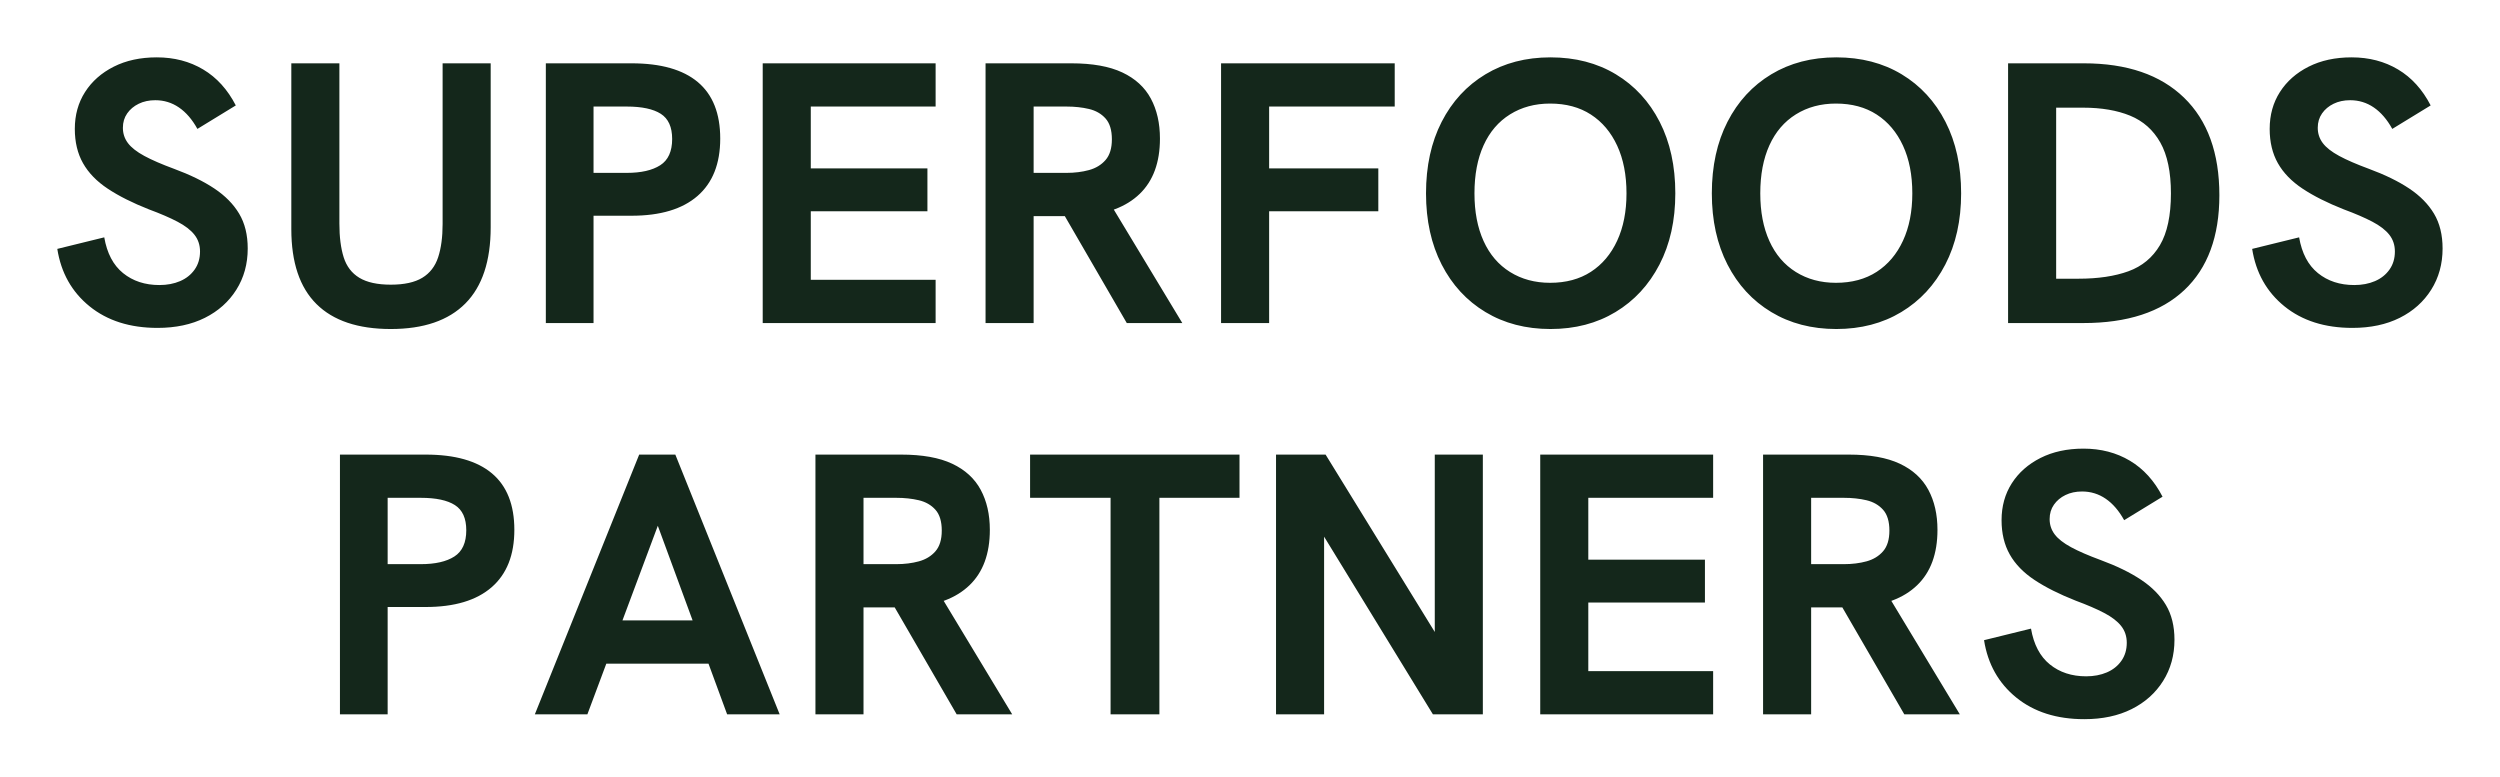
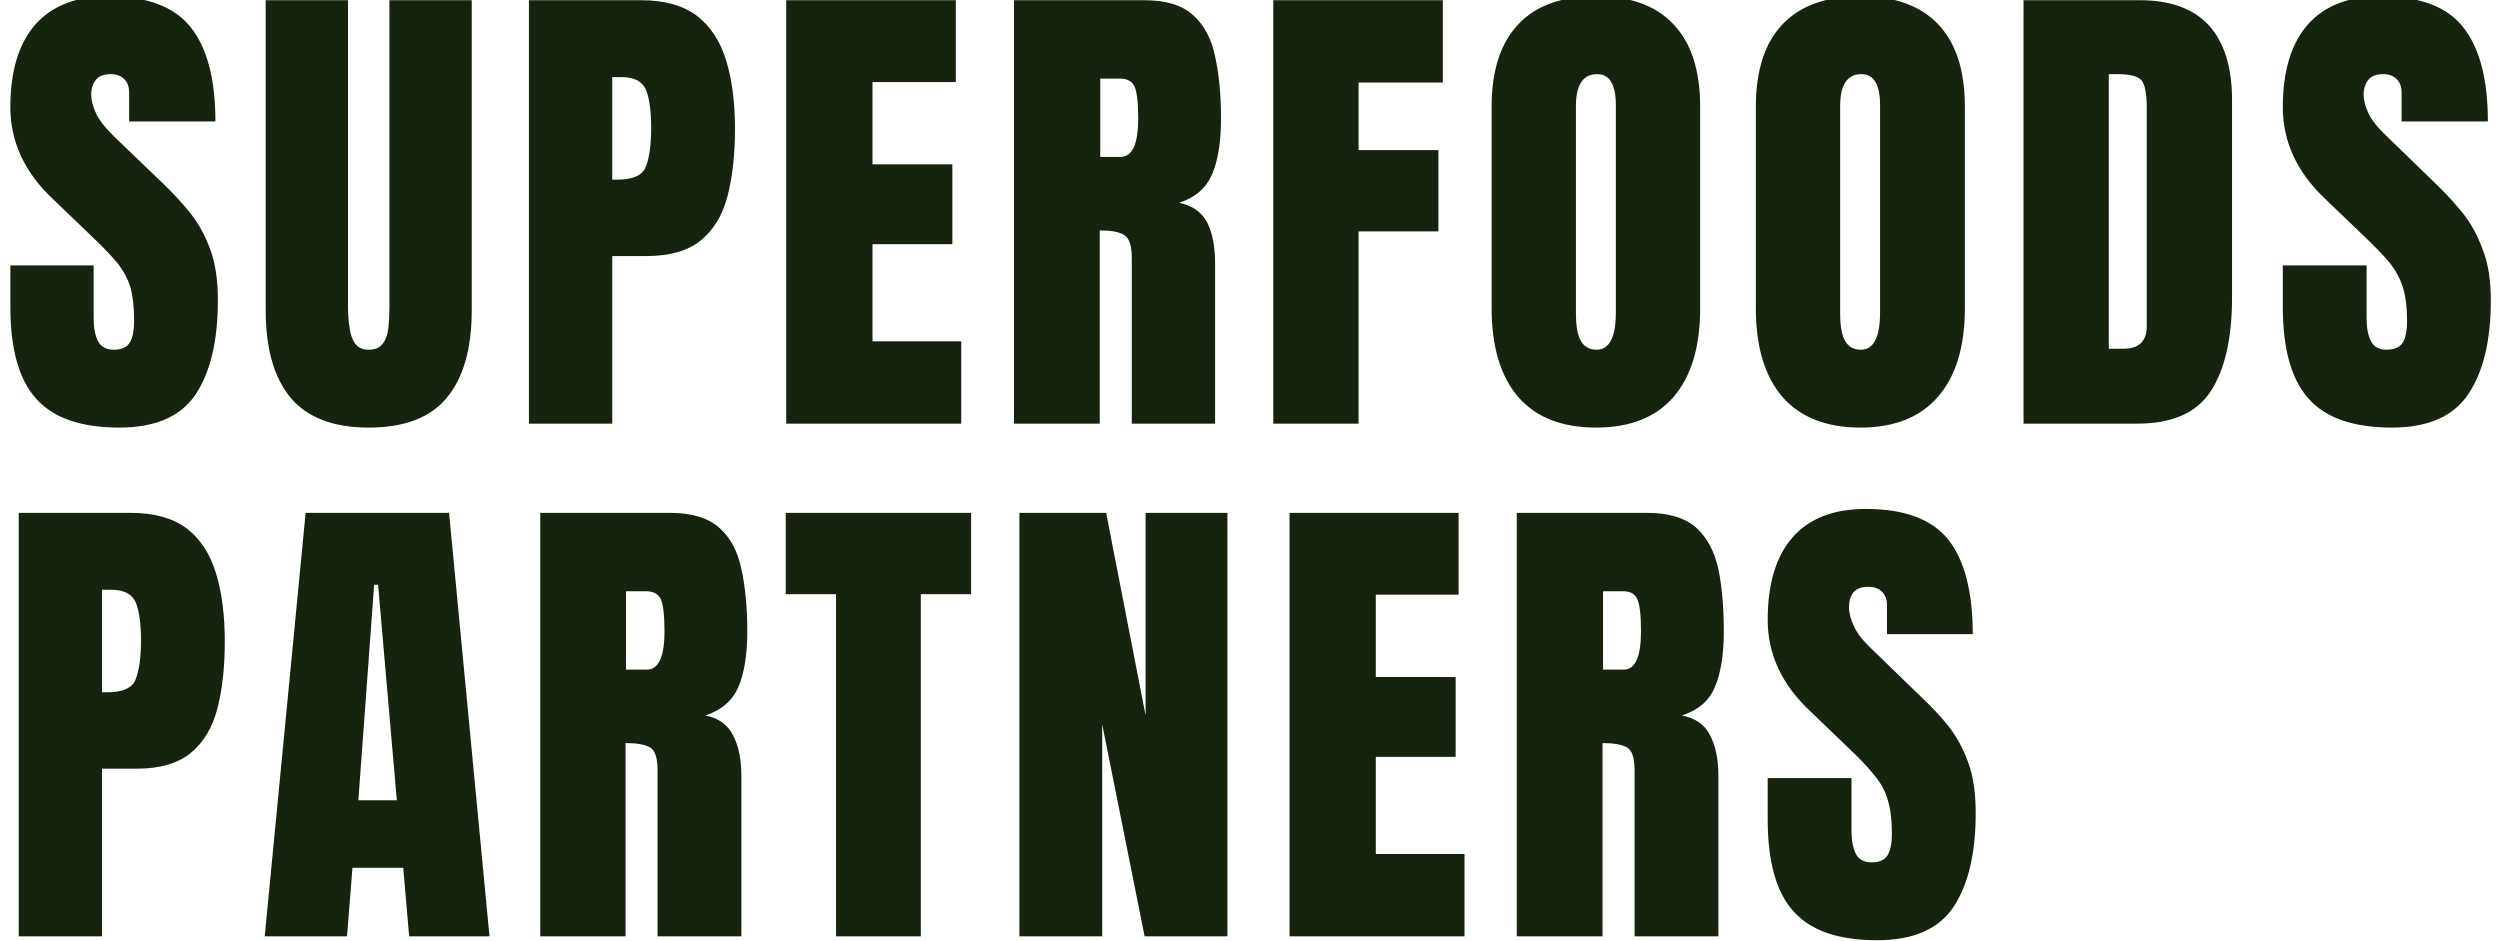
- <svg xmlns="http://www.w3.org/2000/svg" viewBox="-3.27 3.46 174.43 54.18" width="174.43" height="54.18" role="img" aria-label="Superfoods Partners wordmark">
-   <g fill="#14271B">
-     <path d="M7.722 26.338Q4.836 26.338 2.977 24.83Q1.118 23.322 0.728 20.826L4.004 20.02Q4.29 21.684 5.317 22.516Q6.344 23.348 7.852 23.348Q8.658 23.348 9.295 23.075Q9.932 22.802 10.309 22.269Q10.686 21.736 10.686 21.008Q10.686 20.332 10.296 19.838Q9.906 19.344 9.113 18.928Q8.32 18.512 7.124 18.07Q5.408 17.394 4.251 16.627Q3.094 15.86 2.522 14.846Q1.95 13.832 1.95 12.454Q1.95 10.998 2.665 9.88Q3.38 8.762 4.667 8.112Q5.954 7.462 7.67 7.462Q9.49 7.462 10.907 8.307Q12.324 9.152 13.182 10.816L10.504 12.454Q9.958 11.466 9.217 10.959Q8.476 10.452 7.566 10.452Q6.916 10.452 6.409 10.699Q5.902 10.946 5.603 11.375Q5.304 11.804 5.304 12.376Q5.304 12.974 5.655 13.442Q6.006 13.91 6.799 14.339Q7.592 14.768 8.866 15.236Q10.556 15.86 11.687 16.614Q12.818 17.368 13.416 18.369Q14.014 19.37 14.014 20.8Q14.014 22.412 13.221 23.673Q12.428 24.934 11.024 25.636Q9.62 26.338 7.722 26.338ZM23.998 26.416Q20.566 26.416 18.811 24.674Q17.056 22.932 17.056 19.448V7.878H20.41V19.058Q20.41 20.462 20.709 21.411Q21.008 22.36 21.801 22.841Q22.594 23.322 23.998 23.322Q25.402 23.322 26.195 22.841Q26.988 22.36 27.3 21.411Q27.612 20.462 27.612 19.084V7.878H30.966V19.318Q30.966 22.854 29.198 24.635Q27.43 26.416 23.998 26.416ZM34.814 26.0V7.878H40.794Q43.862 7.878 45.422 9.191Q46.982 10.504 46.982 13.13Q46.982 15.756 45.396 17.134Q43.81 18.512 40.794 18.512H38.142V26.0ZM38.142 15.522H40.456Q41.964 15.522 42.796 14.989Q43.628 14.456 43.628 13.156Q43.628 11.908 42.835 11.401Q42.042 10.894 40.456 10.894H38.142ZM49.946 26.0V7.878H62.01V10.894H53.3V15.21H61.438V18.2H53.3V22.984H62.01V26.0ZM65.494 26.0V7.878H71.474Q73.684 7.878 75.036 8.515Q76.388 9.152 77.025 10.335Q77.662 11.518 77.662 13.13Q77.662 15.626 76.245 16.991Q74.828 18.356 72.202 18.512Q71.604 18.538 70.98 18.538Q70.356 18.538 69.914 18.538H68.848V26.0ZM75.348 26.0 70.798 18.148 74.23 17.732 79.222 26.0ZM68.848 15.522H71.136Q71.994 15.522 72.709 15.327Q73.424 15.132 73.866 14.625Q74.308 14.118 74.308 13.182Q74.308 12.22 73.866 11.726Q73.424 11.232 72.709 11.063Q71.994 10.894 71.136 10.894H68.848ZM81.926 26.0V7.878H94.042V10.894H85.28V15.21H92.898V18.2H85.28V26.0ZM104.91 26.416Q102.336 26.416 100.373 25.233Q98.41 24.05 97.318 21.918Q96.226 19.786 96.226 16.952Q96.226 14.092 97.318 11.96Q98.41 9.828 100.373 8.645Q102.336 7.462 104.91 7.462Q107.51 7.462 109.473 8.645Q111.436 9.828 112.528 11.96Q113.62 14.092 113.62 16.952Q113.62 19.786 112.515 21.918Q111.41 24.05 109.447 25.233Q107.484 26.416 104.91 26.416ZM104.884 23.192Q106.548 23.192 107.731 22.425Q108.914 21.658 109.564 20.254Q110.214 18.85 110.214 16.952Q110.214 15.028 109.564 13.624Q108.914 12.22 107.731 11.453Q106.548 10.686 104.884 10.686Q103.298 10.686 102.089 11.44Q100.88 12.194 100.243 13.598Q99.606 15.002 99.606 16.952Q99.606 18.876 100.243 20.28Q100.88 21.684 102.089 22.438Q103.298 23.192 104.884 23.192ZM124.852 26.416Q122.278 26.416 120.315 25.233Q118.352 24.05 117.26 21.918Q116.168 19.786 116.168 16.952Q116.168 14.092 117.26 11.96Q118.352 9.828 120.315 8.645Q122.278 7.462 124.852 7.462Q127.452 7.462 129.415 8.645Q131.378 9.828 132.47 11.96Q133.562 14.092 133.562 16.952Q133.562 19.786 132.457 21.918Q131.352 24.05 129.389 25.233Q127.426 26.416 124.852 26.416ZM124.826 23.192Q126.49 23.192 127.673 22.425Q128.856 21.658 129.506 20.254Q130.156 18.85 130.156 16.952Q130.156 15.028 129.506 13.624Q128.856 12.22 127.673 11.453Q126.49 10.686 124.826 10.686Q123.24 10.686 122.031 11.44Q120.822 12.194 120.185 13.598Q119.548 15.002 119.548 16.952Q119.548 18.876 120.185 20.28Q120.822 21.684 122.031 22.438Q123.24 23.192 124.826 23.192ZM136.838 26.0V7.878H142.116Q146.64 7.878 149.11 10.27Q151.58 12.662 151.58 17.082Q151.58 21.398 149.136 23.699Q146.692 26.0 142.09 26.0ZM140.192 22.906H141.752Q143.806 22.906 145.236 22.386Q146.666 21.866 147.433 20.566Q148.2 19.266 148.2 16.952Q148.2 14.716 147.459 13.403Q146.718 12.09 145.353 11.531Q143.988 10.972 142.064 10.972H140.192ZM160.862 26.338Q157.976 26.338 156.117 24.83Q154.258 23.322 153.868 20.826L157.144 20.02Q157.43 21.684 158.457 22.516Q159.484 23.348 160.992 23.348Q161.798 23.348 162.435 23.075Q163.072 22.802 163.449 22.269Q163.826 21.736 163.826 21.008Q163.826 20.332 163.436 19.838Q163.046 19.344 162.253 18.928Q161.46 18.512 160.264 18.07Q158.548 17.394 157.391 16.627Q156.234 15.86 155.662 14.846Q155.09 13.832 155.09 12.454Q155.09 10.998 155.805 9.88Q156.52 8.762 157.807 8.112Q159.094 7.462 160.81 7.462Q162.63 7.462 164.047 8.307Q165.464 9.152 166.322 10.816L163.644 12.454Q163.098 11.466 162.357 10.959Q161.616 10.452 160.706 10.452Q160.056 10.452 159.549 10.699Q159.042 10.946 158.743 11.375Q158.444 11.804 158.444 12.376Q158.444 12.974 158.795 13.442Q159.146 13.91 159.939 14.339Q160.732 14.768 162.006 15.236Q163.696 15.86 164.827 16.614Q165.958 17.368 166.556 18.369Q167.154 19.37 167.154 20.8Q167.154 22.412 166.361 23.673Q165.568 24.934 164.164 25.636Q162.76 26.338 160.862 26.338Z" />
-     <path d="M20.449 53.3V35.178H26.429Q29.497 35.178 31.057 36.491Q32.617 37.804 32.617 40.43Q32.617 43.056 31.031 44.434Q29.445 45.812 26.429 45.812H23.777V53.3ZM23.777 42.822H26.091Q27.599 42.822 28.431 42.289Q29.263 41.756 29.263 40.456Q29.263 39.208 28.47 38.701Q27.677 38.194 26.091 38.194H23.777ZM34.047 53.3 41.327 35.178H43.849L51.129 53.3H47.463L42.627 40.144L37.713 53.3ZM38.831 49.764 39.871 46.748H45.331L46.423 49.764ZM53.625 53.3V35.178H59.605Q61.815 35.178 63.167 35.815Q64.519 36.452 65.156 37.635Q65.793 38.818 65.793 40.43Q65.793 42.926 64.376 44.291Q62.959 45.656 60.333 45.812Q59.735 45.838 59.111 45.838Q58.487 45.838 58.045 45.838H56.979V53.3ZM63.479 53.3 58.929 45.448 62.361 45.032 67.353 53.3ZM56.979 42.822H59.267Q60.125 42.822 60.84 42.627Q61.555 42.432 61.997 41.925Q62.439 41.418 62.439 40.482Q62.439 39.52 61.997 39.026Q61.555 38.532 60.84 38.363Q60.125 38.194 59.267 38.194H56.979ZM74.217 53.3V38.194H68.601V35.178H83.213V38.194H77.623V53.3ZM85.761 53.3V35.178H89.219L97.669 48.906H96.837V35.178H100.191V53.3H96.707L88.283 39.546H89.115V53.3ZM104.195 53.3V35.178H116.259V38.194H107.549V42.51H115.687V45.5H107.549V50.284H116.259V53.3ZM119.743 53.3V35.178H125.723Q127.933 35.178 129.285 35.815Q130.637 36.452 131.274 37.635Q131.911 38.818 131.911 40.43Q131.911 42.926 130.494 44.291Q129.077 45.656 126.451 45.812Q125.853 45.838 125.229 45.838Q124.605 45.838 124.163 45.838H123.097V53.3ZM129.597 53.3 125.047 45.448 128.479 45.032 133.471 53.3ZM123.097 42.822H125.385Q126.243 42.822 126.958 42.627Q127.673 42.432 128.115 41.925Q128.557 41.418 128.557 40.482Q128.557 39.52 128.115 39.026Q127.673 38.532 126.958 38.363Q126.243 38.194 125.385 38.194H123.097ZM142.155 53.638Q139.269 53.638 137.41 52.13Q135.551 50.622 135.161 48.126L138.437 47.32Q138.723 48.984 139.75 49.816Q140.777 50.648 142.285 50.648Q143.091 50.648 143.728 50.375Q144.365 50.102 144.742 49.569Q145.119 49.036 145.119 48.308Q145.119 47.632 144.729 47.138Q144.339 46.644 143.546 46.228Q142.753 45.812 141.557 45.37Q139.841 44.694 138.684 43.927Q137.527 43.16 136.955 42.146Q136.383 41.132 136.383 39.754Q136.383 38.298 137.098 37.18Q137.813 36.062 139.1 35.412Q140.387 34.762 142.103 34.762Q143.923 34.762 145.34 35.607Q146.757 36.452 147.615 38.116L144.937 39.754Q144.391 38.766 143.65 38.259Q142.909 37.752 141.999 37.752Q141.349 37.752 140.842 37.999Q140.335 38.246 140.036 38.675Q139.737 39.104 139.737 39.676Q139.737 40.274 140.088 40.742Q140.439 41.21 141.232 41.639Q142.025 42.068 143.299 42.536Q144.989 43.16 146.12 43.914Q147.251 44.668 147.849 45.669Q148.447 46.67 148.447 48.1Q148.447 49.712 147.654 50.973Q146.861 52.234 145.457 52.936Q144.053 53.638 142.155 53.638Z" />
+ <svg xmlns="http://www.w3.org/2000/svg" viewBox="0 0 694.81 261.31" width="694.81" height="261.31">
+   <g transform="translate(0 117.74) scale(0.137)" fill="#16240F">
+     <path d="M242 8L242 8Q125 8 73-51Q21-109 21-237L21-237L21-321L190-321L190-214Q190-184 199-167Q208-150 231-150L231-150Q254-150 263-164Q272-178 272-209L272-209Q272-249 265-275Q257-302 238-326Q218-350 184-382L184-382L107-456Q21-537 21-642L21-642Q21-752 72-810Q123-867 219-867L219-867Q337-867 387-804Q437-741 437-613L437-613L262-613L262-672Q262-689 252-699Q242-709 225-709L225-709Q204-709 195-698Q185-686 185-668L185-668Q185-650 195-629Q205-608 233-581L233-581L333-485Q362-457 387-426Q412-394 427-352Q442-311 442-250L442-250Q442-129 398-61Q353 8 242 8ZM748 8L748 8Q641 8 590-52Q539-113 539-230L539-230L539-859L706-859L706-237Q706-215 709-196Q711-176 720-163Q729-150 748-150L748-150Q768-150 777-163Q786-175 788-195Q790-215 790-237L790-237L790-859L957-859L957-230Q957-113 906-52Q856 8 748 8ZM1242 0L1073 0L1073-859L1300-859Q1371-859 1413-828Q1455-796 1473-737Q1491-679 1491-598L1491-598Q1491-520 1476-462Q1461-404 1422-372Q1383-340 1312-340L1312-340L1242-340L1242 0ZM1242-703L1242-495L1252-495Q1300-495 1310-521Q1321-548 1321-601L1321-601Q1321-649 1311-676Q1300-703 1261-703L1261-703L1242-703ZM1950 0L1595 0L1595-859L1939-859L1939-693L1770-693L1770-526L1932-526L1932-364L1770-364L1770-167L1950-167L1950 0ZM2231 0L2057 0L2057-859L2321-859Q2387-859 2420-829Q2454-799 2465-745Q2477-691 2477-619L2477-619Q2477-548 2459-506Q2441-464 2392-448L2392-448Q2432-440 2449-408Q2465-376 2465-325L2465-325L2465 0L2296 0L2296-336Q2296-374 2280-383Q2265-392 2231-392L2231-392L2231 0ZM2232-700L2232-541L2273-541Q2309-541 2309-619L2309-619Q2309-669 2301-685Q2293-700 2272-700L2272-700L2232-700ZM2756 0L2583 0L2583-859L2927-859L2927-692L2756-692L2756-555L2918-555L2918-390L2756-390L2756 0ZM3238 8L3238 8Q3134 8 3080-54Q3026-117 3026-234L3026-234L3026-643Q3026-753 3080-810Q3133-867 3238-867L3238-867Q3342-867 3395-810Q3449-753 3449-643L3449-643L3449-234Q3449-117 3395-54Q3341 8 3238 8ZM3239-150L3239-150Q3278-150 3278-226L3278-226L3278-646Q3278-709 3240-709L3240-709Q3197-709 3197-644L3197-644L3197-225Q3197-185 3207-168Q3217-150 3239-150ZM3774 8L3774 8Q3671 8 3616-54Q3562-117 3562-234L3562-234L3562-643Q3562-753 3616-810Q3670-867 3774-867L3774-867Q3878-867 3932-810Q3986-753 3986-643L3986-643L3986-234Q3986-117 3931-54Q3877 8 3774 8ZM3775-150L3775-150Q3814-150 3814-226L3814-226L3814-646Q3814-709 3776-709L3776-709Q3733-709 3733-644L3733-644L3733-225Q3733-185 3743-168Q3753-150 3775-150ZM4336 0L4105 0L4105-859L4341-859Q4434-859 4481-808Q4528-756 4528-657L4528-657L4528-255Q4528-133 4485-66Q4442 0 4336 0L4336 0ZM4278-709L4278-152L4308-152Q4355-152 4355-198L4355-198L4355-641Q4355-684 4344-697Q4332-709 4297-709L4297-709L4278-709ZM4852 8L4852 8Q4735 8 4683-51Q4631-109 4631-237L4631-237L4631-321L4801-321L4801-214Q4801-184 4810-167Q4819-150 4841-150L4841-150Q4865-150 4874-164Q4883-178 4883-209L4883-209Q4883-249 4875-275Q4867-302 4848-326Q4828-350 4794-382L4794-382L4717-456Q4631-537 4631-642L4631-642Q4631-752 4682-810Q4733-867 4829-867L4829-867Q4948-867 4997-804Q5047-741 5047-613L5047-613L4872-613L4872-672Q4872-689 4862-699Q4852-709 4835-709L4835-709Q4814-709 4805-698Q4795-686 4795-668L4795-668Q4795-650 4805-629Q4815-608 4844-581L4844-581L4943-485Q4972-457 4997-426Q5022-394 5037-352Q5053-311 5053-250L5053-250Q5053-129 5008-61Q4963 8 4852 8Z" />
+   </g>
+   <g transform="translate(0 260.22) scale(0.137)" fill="#16240F">
+     <path d="M207 0L38 0L38-859L265-859Q336-859 378-828Q420-796 438-737Q456-679 456-598L456-598Q456-520 441-462Q426-404 387-372Q348-340 277-340L277-340L207-340L207 0ZM207-703L207-495L217-495Q265-495 275-521Q286-548 286-601L286-601Q286-649 276-676Q265-703 226-703L226-703L207-703ZM704 0L537 0L620-859L911-859L993 0L830 0L818-139L715-139L704 0ZM759-713L727-276L805-276L767-713L759-713ZM1269 0L1096 0L1096-859L1359-859Q1425-859 1459-829Q1493-799 1504-745Q1516-691 1516-619L1516-619Q1516-548 1498-506Q1480-464 1431-448L1431-448Q1471-440 1487-408Q1504-376 1504-325L1504-325L1504 0L1334 0L1334-336Q1334-374 1319-383Q1304-392 1269-392L1269-392L1269 0ZM1270-700L1270-541L1312-541Q1348-541 1348-619L1348-619Q1348-669 1340-685Q1332-700 1310-700L1310-700L1270-700ZM1868 0L1696 0L1696-694L1594-694L1594-859L1970-859L1970-694L1868-694L1868 0ZM2236 0L2068 0L2068-859L2244-859L2324-448L2324-859L2490-859L2490 0L2322 0L2236-430L2236 0ZM2971 0L2616 0L2616-859L2959-859L2959-693L2791-693L2791-526L2953-526L2953-364L2791-364L2791-167L2971-167L2971 0ZM3251 0L3077 0L3077-859L3341-859Q3407-859 3441-829Q3474-799 3486-745Q3497-691 3497-619L3497-619Q3497-548 3479-506Q3462-464 3412-448L3412-448Q3453-440 3469-408Q3486-376 3486-325L3486-325L3486 0L3316 0L3316-336Q3316-374 3301-383Q3285-392 3251-392L3251-392L3251 0ZM3252-700L3252-541L3294-541Q3329-541 3329-619L3329-619Q3329-669 3321-685Q3314-700 3292-700L3292-700L3252-700ZM3808 8L3808 8Q3690 8 3638-51Q3586-109 3586-237L3586-237L3586-321L3756-321L3756-214Q3756-184 3765-167Q3774-150 3797-150L3797-150Q3820-150 3829-164Q3838-178 3838-209L3838-209Q3838-249 3830-275Q3823-302 3803-326Q3784-350 3750-382L3750-382L3673-456Q3586-537 3586-642L3586-642Q3586-752 3637-810Q3688-867 3785-867L3785-867Q3903-867 3953-804Q4002-741 4002-613L4002-613L3828-613L3828-672Q3828-689 3818-699Q3808-709 3790-709L3790-709Q3770-709 3760-698Q3751-686 3751-668L3751-668Q3751-650 3761-629Q3770-608 3799-581L3799-581L3898-485Q3928-457 3953-426Q3978-394 3993-352Q4008-311 4008-250L4008-250Q4008-129 3964-61Q3919 8 3808 8Z" />
  </g>
</svg>
